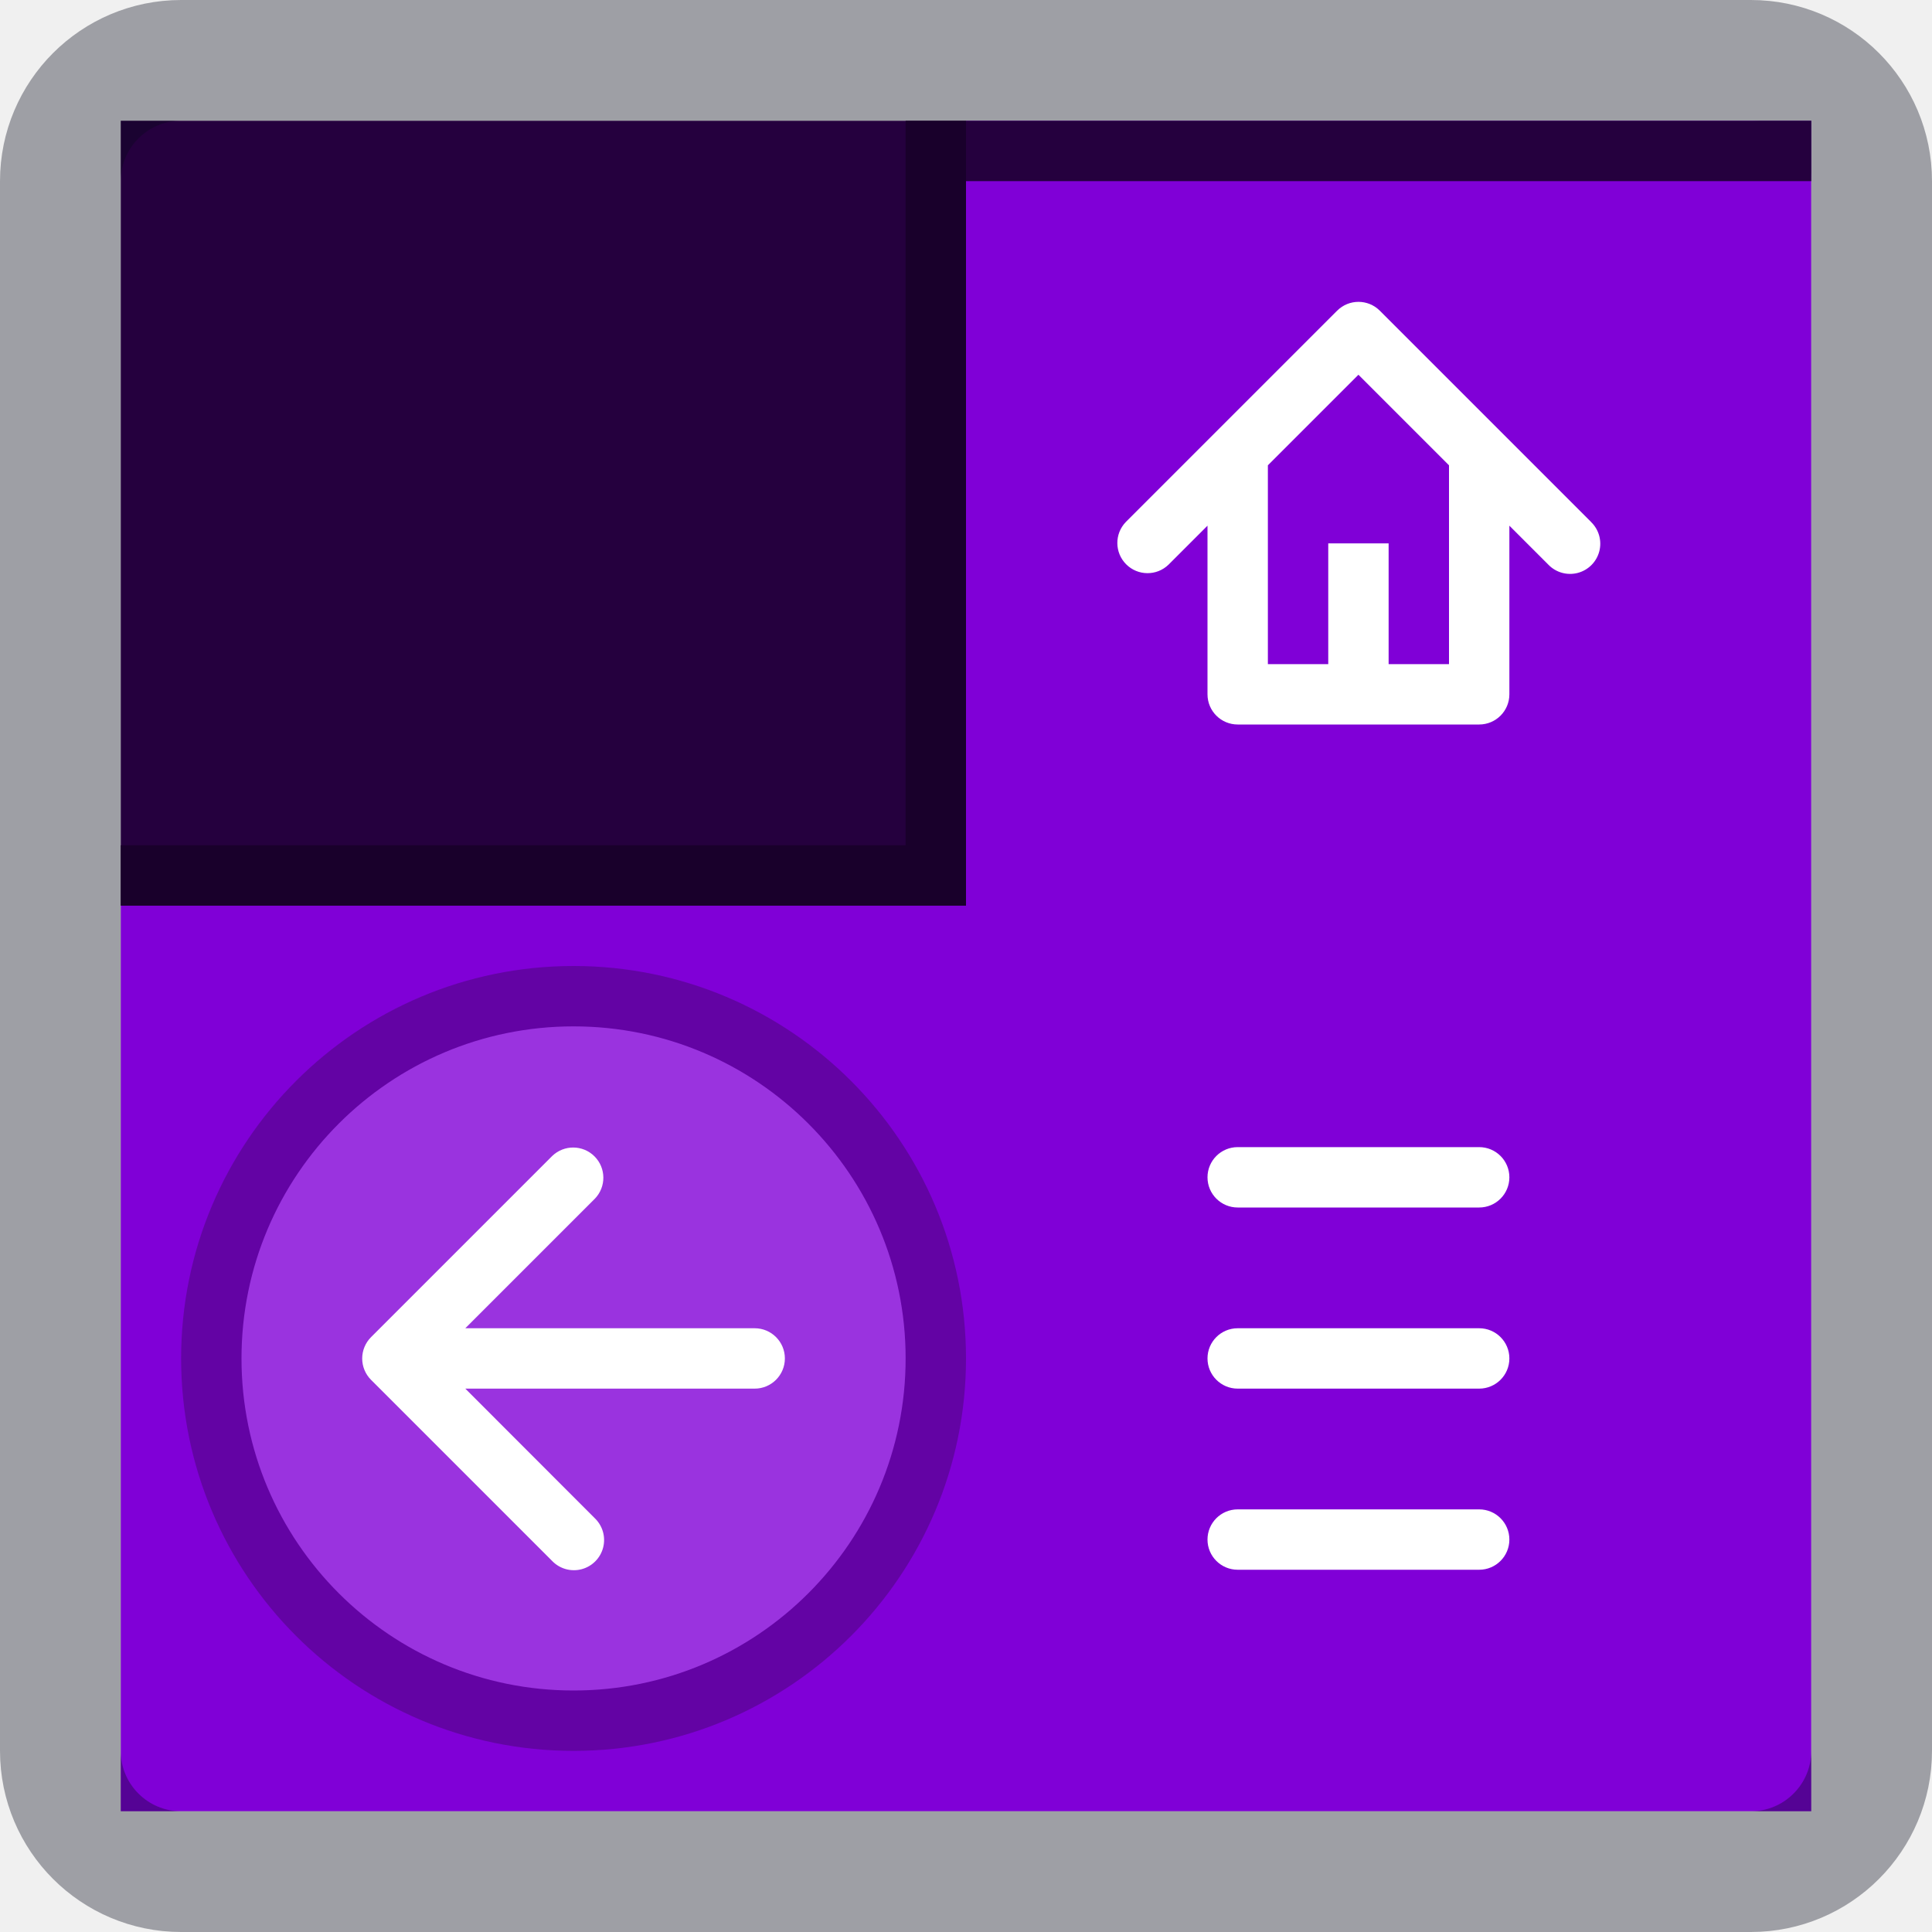
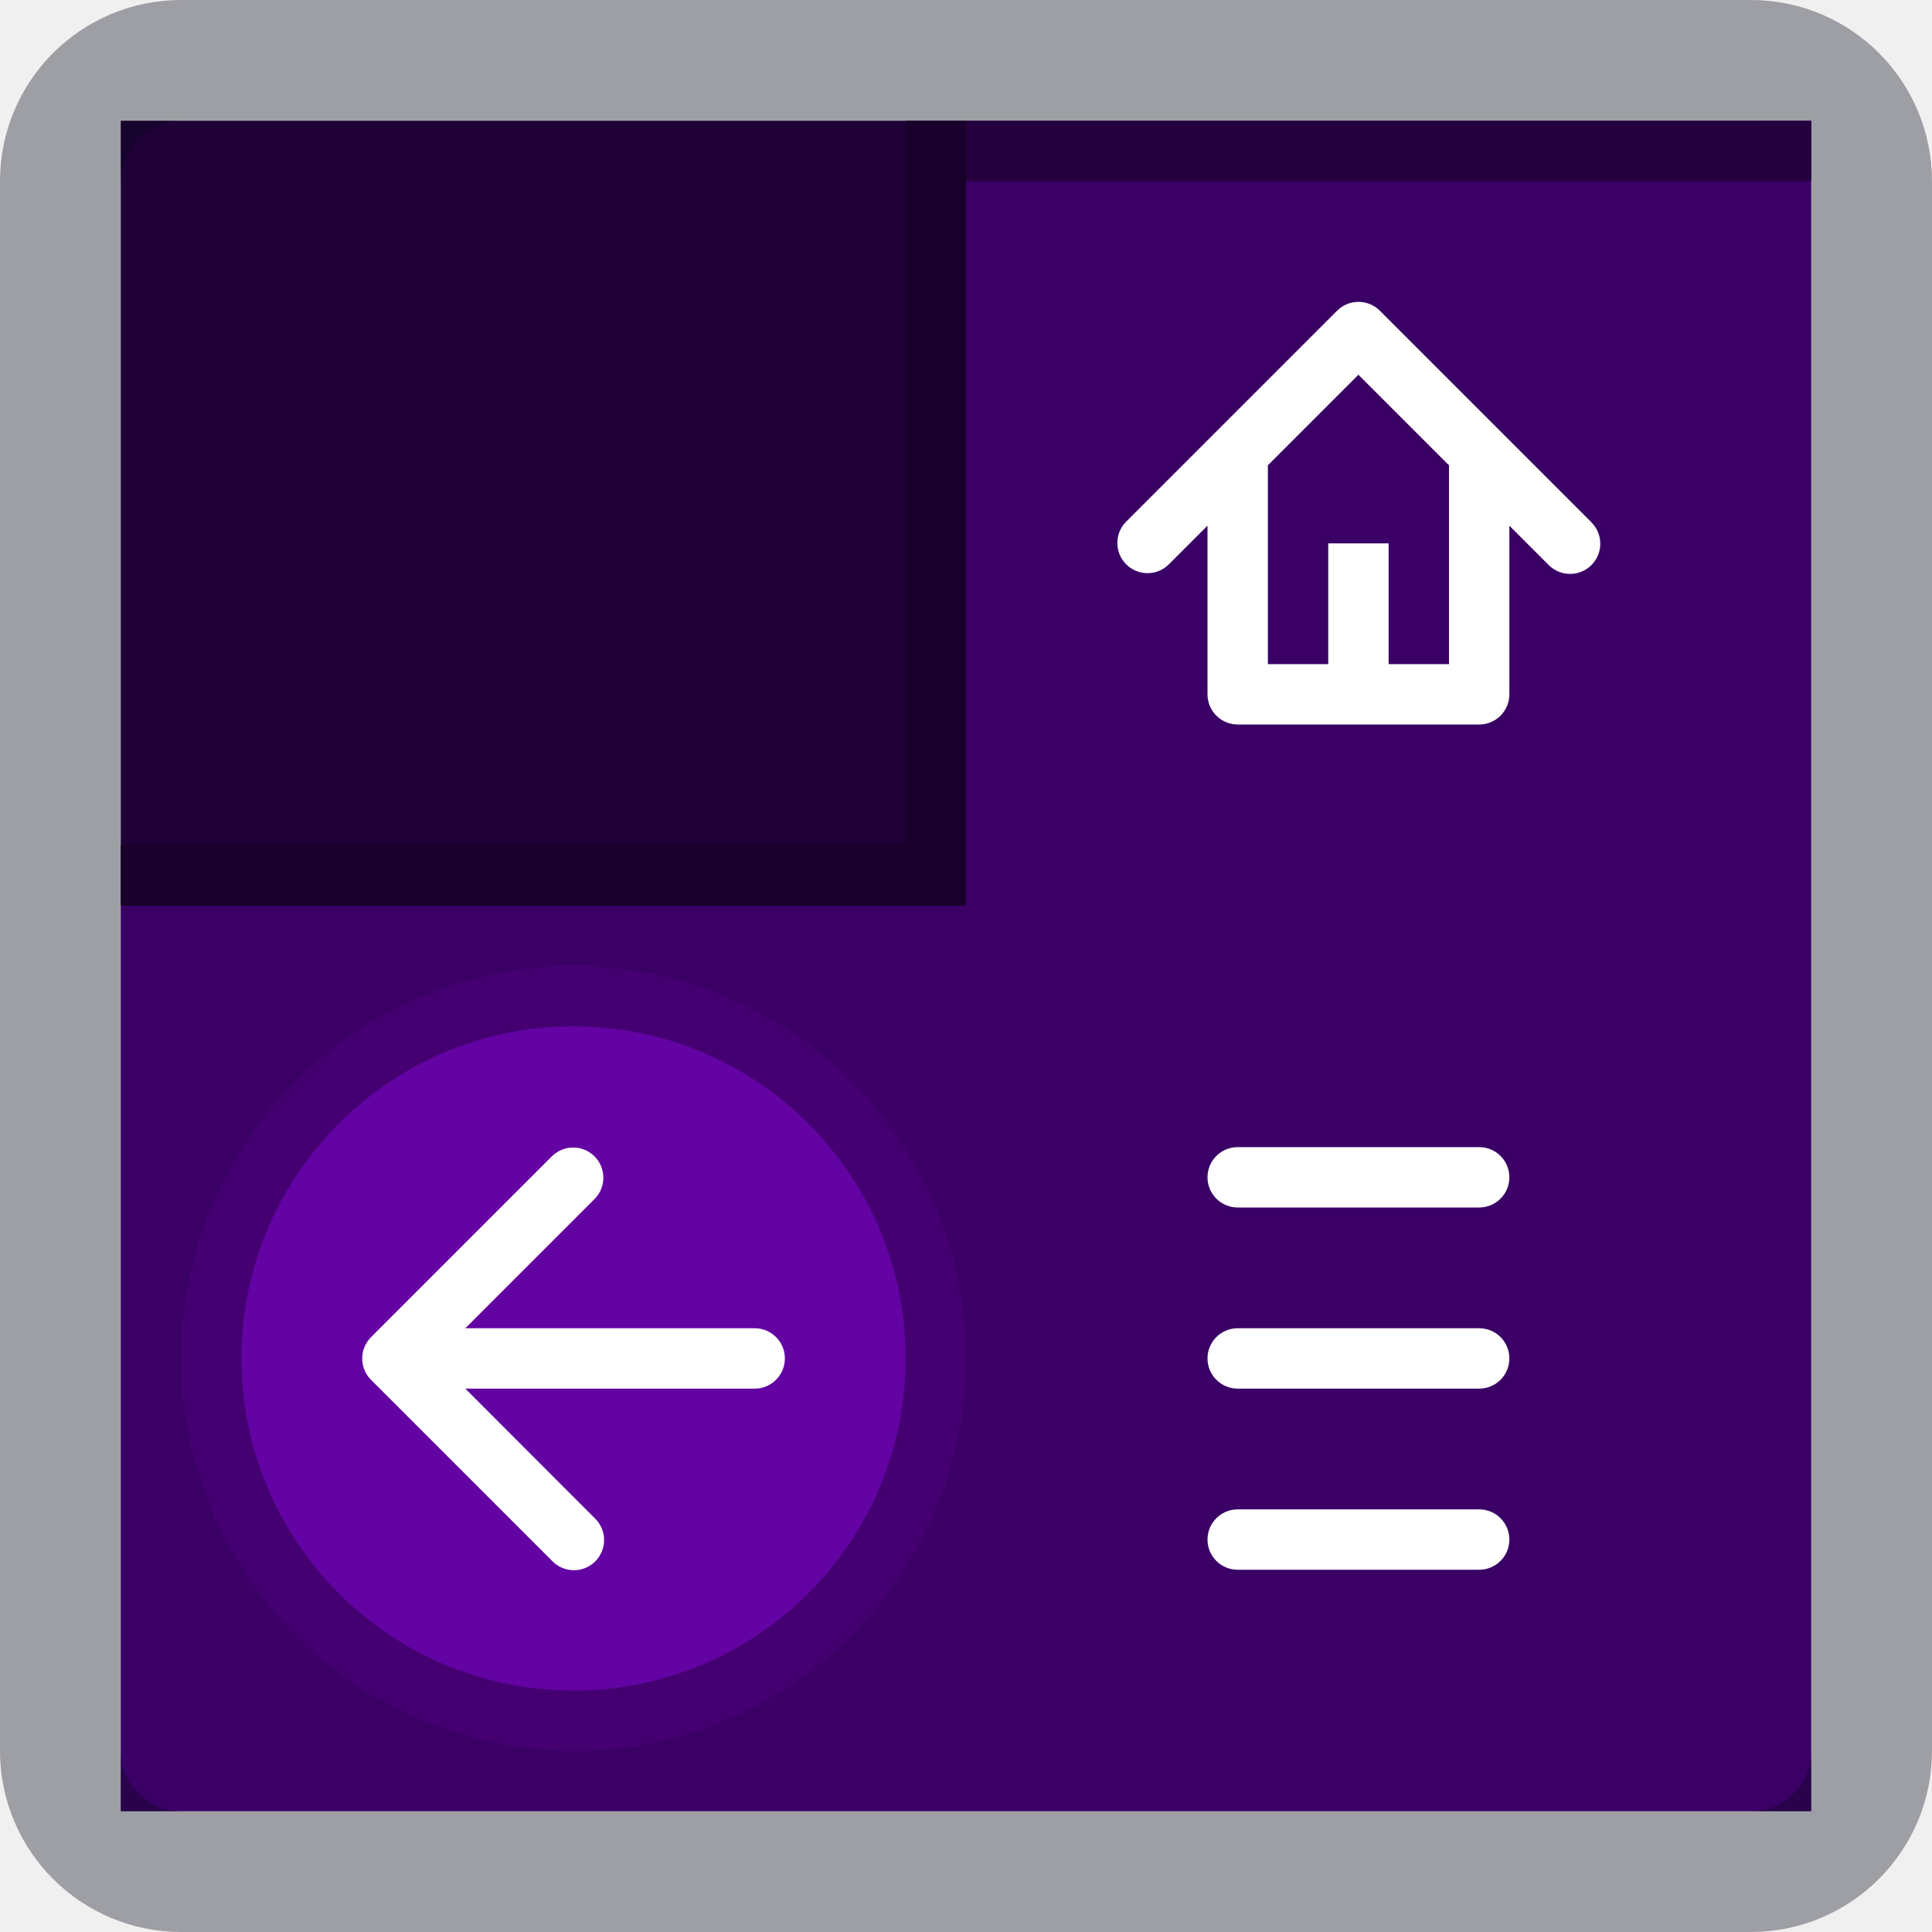
<svg xmlns="http://www.w3.org/2000/svg" width="32" height="32" viewBox="0 0 32 32">
-   <path fill="#25003e" d="M2 2h14v13H2z" />
-   <path fill="#8000d7" d="M16 2v13H2v15h28V2H16z" />
+   <path fill="#1f0036" d="M2 2h14v13H2z" />
+   <path fill="#3a0066" d="M16 2v13H2v15h28V2H16z" />
  <rect x="1" y="1" width="30" height="30" rx="2" ry="2" fill="none" stroke="#08091a" stroke-opacity=".35" stroke-width="2" />
-   <circle cx="9.5" cy="22.5" r="6" fill="#9a33df" stroke="#6303a4" />
+   <circle cx="9.5" cy="22.5" r="6" fill="#6303a4" stroke="#440071" />
  <path d="M12.5 22H7.707l2.146-2.146a.5.5 0 0 0-.707-.707l-3 3a.5.5 0 0 0 0 .708l3 3a.5.5 0 1 0 .707-.707L7.707 23H12.5a.5.5 0 0 0 0-1z" fill="#fff" />
  <path d="M20.5 20h4a.5.5 0 0 0 0-1h-4a.5.5 0 0 0 0 1zm4 2h-4a.5.5 0 0 0 0 1h4a.5.5 0 0 0 0-1zm0 3h-4a.5.5 0 0 0 0 1h4a.5.5 0 0 0 0-1z" fill="#fff" />
  <path fill="#25003e" d="M16 2h14v1H16z" />
  <path d="M26.354 8.646l-3.5-3.5a.5.5 0 0 0-.707 0l-3.5 3.5a.5.5 0 0 0 .707.707L20 8.707V11.5a.5.5 0 0 0 .5.5h4a.5.5 0 0 0 .5-.5V8.707l.646.646a.5.5 0 1 0 .707-.707zM24 11h-1V9h-1v2h-1V7.707l1.5-1.5 1.5 1.5z" fill="#fff" />
  <path fill="#19002b" d="M15 2v12H2v1h14V2h-1z" />
</svg>
